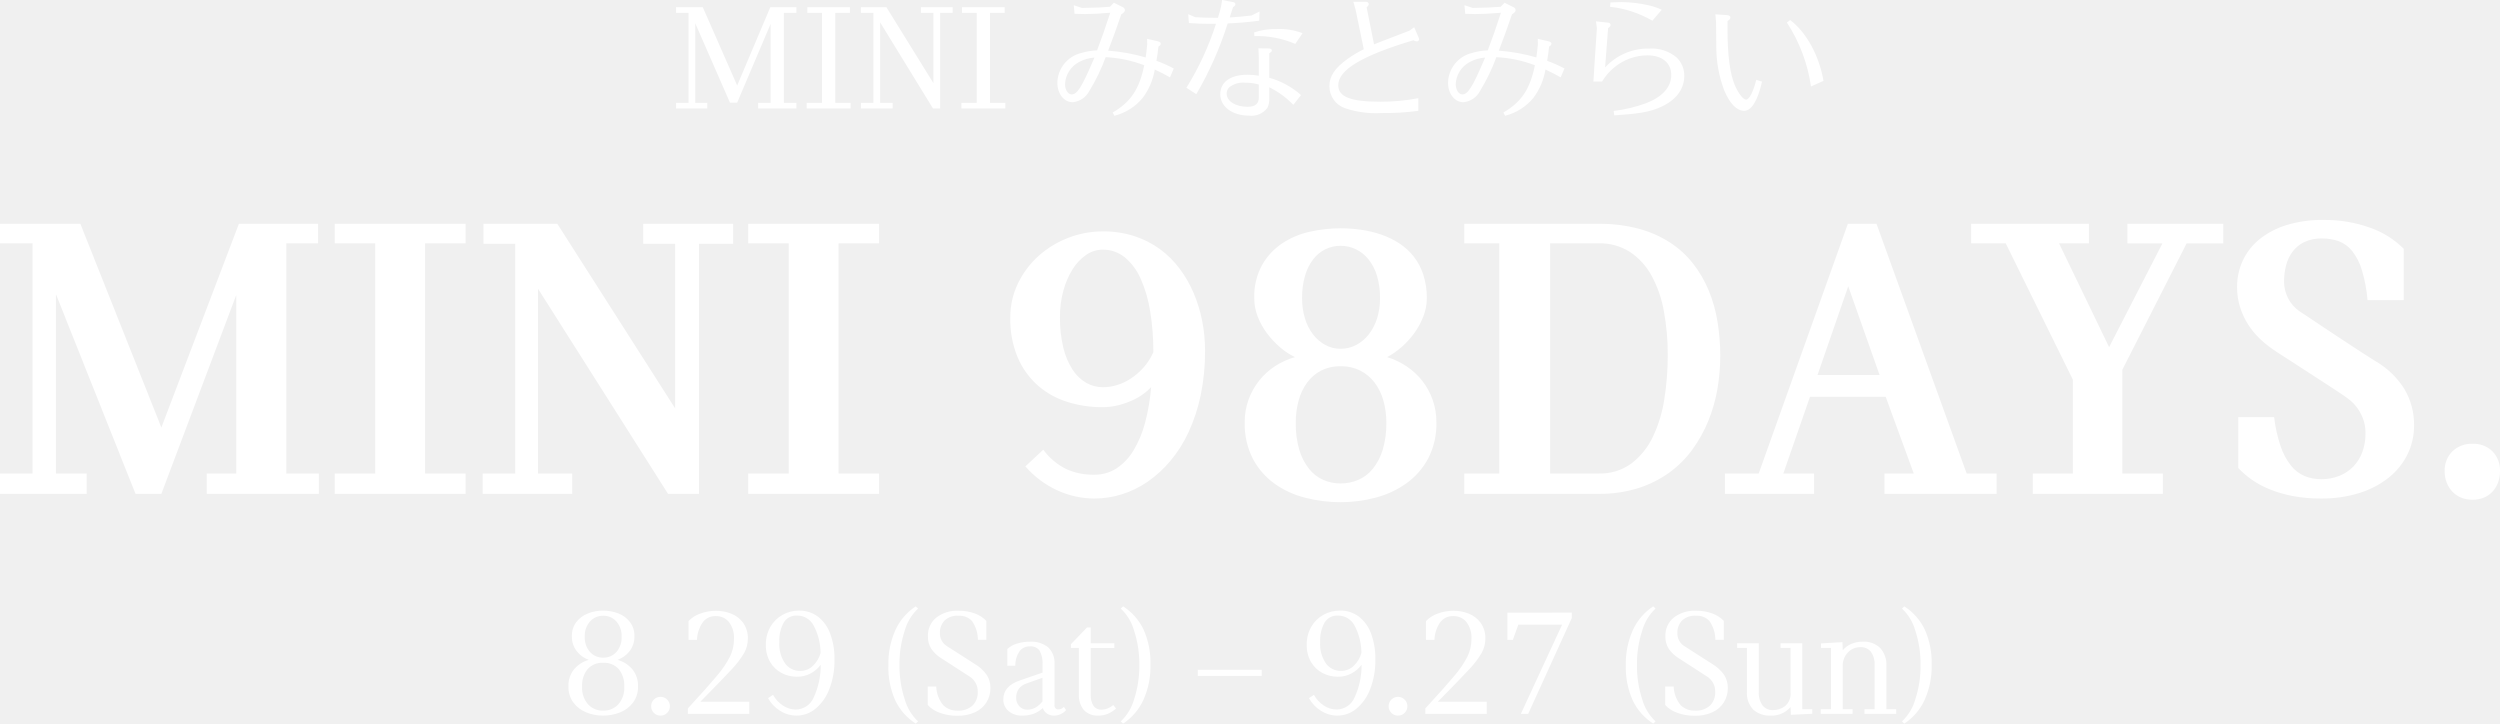
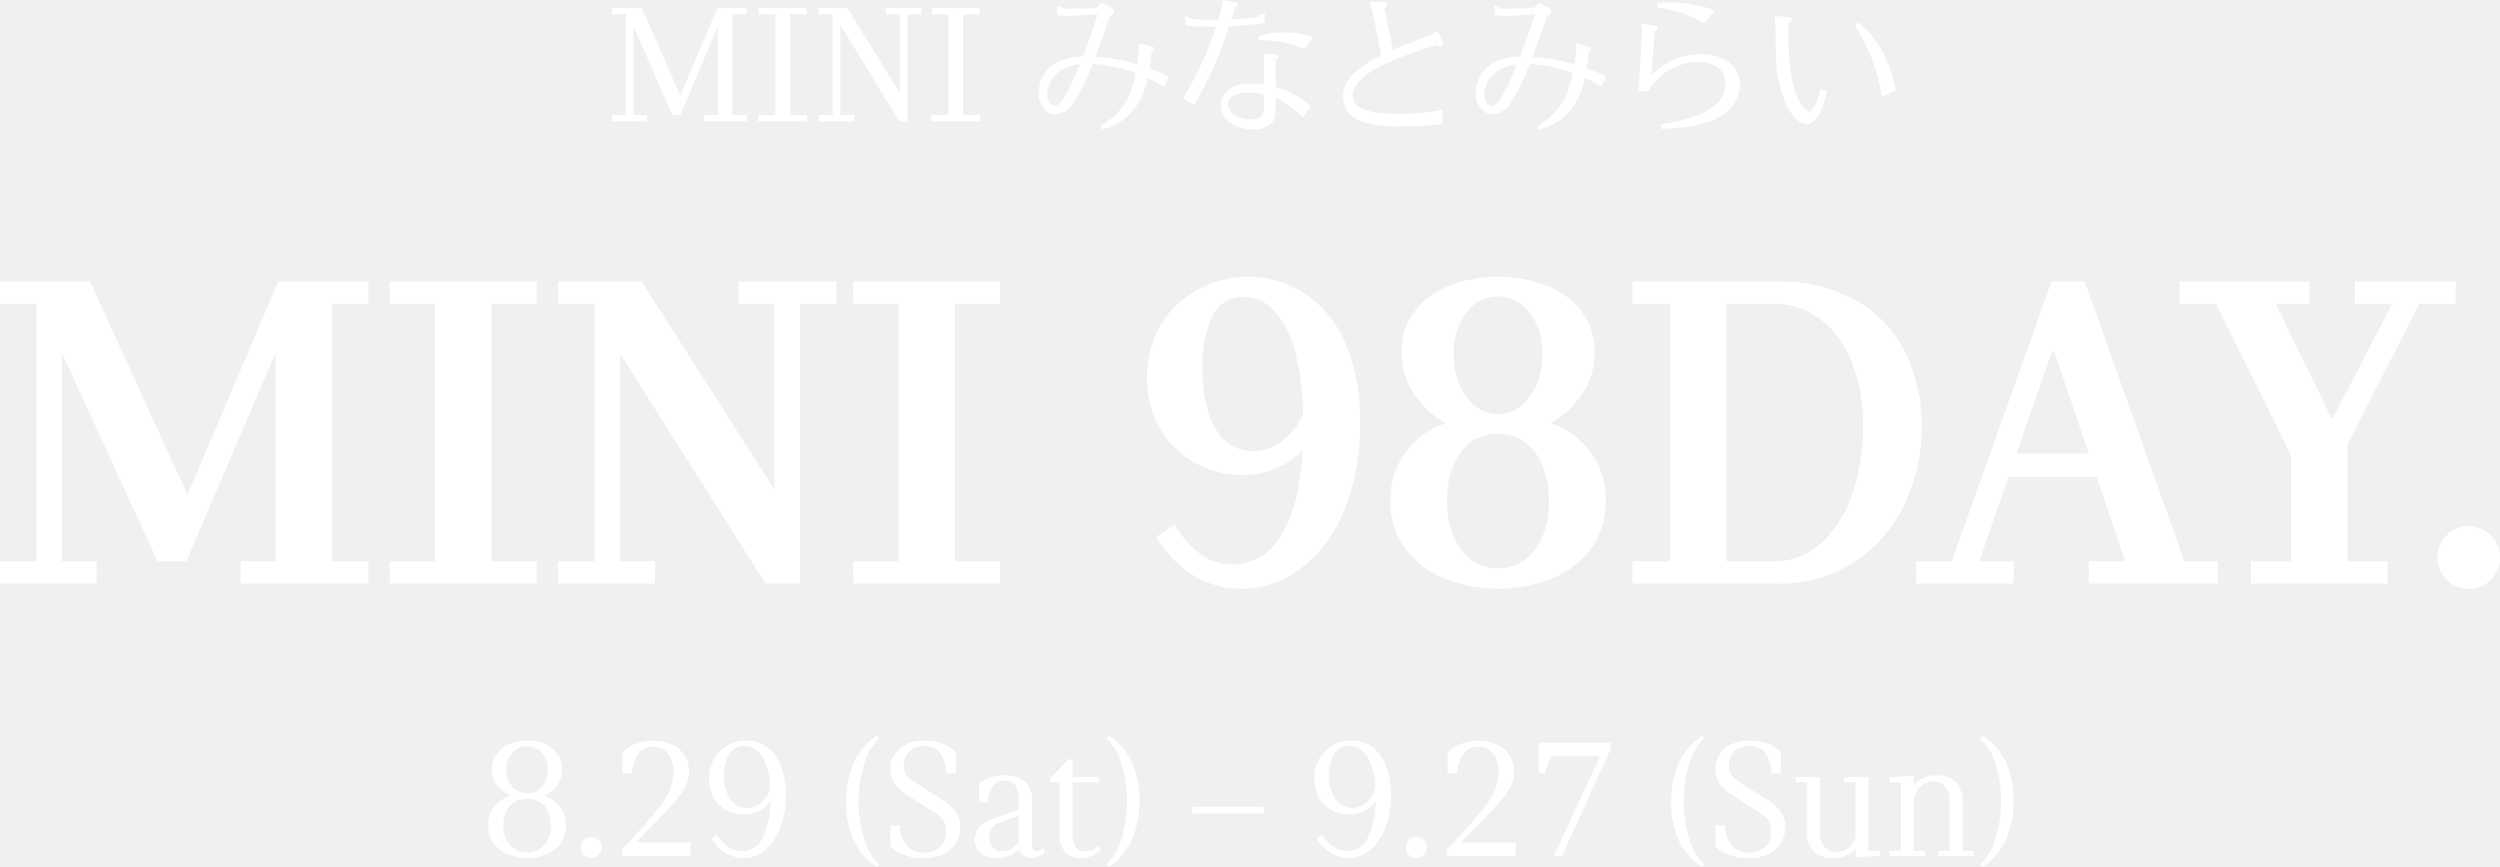
- <svg xmlns="http://www.w3.org/2000/svg" width="383.938" height="111.124" viewBox="0 0 383.938 111.124">
-   <g id="グループ_1225" data-name="グループ 1225" transform="translate(-295.969 -1054.383)">
-     <path id="パス_57286" data-name="パス 57286" d="M-97.38-8.3a4.591,4.591,0,0,1,2.268,1.44,3.938,3.938,0,0,1,.876,2.64A4.011,4.011,0,0,1-95-1.74a4.567,4.567,0,0,1-2,1.512,6.976,6.976,0,0,1-2.6.492,6.713,6.713,0,0,1-2.6-.5,4.63,4.63,0,0,1-1.968-1.512,4,4,0,0,1-.756-2.472,3.938,3.938,0,0,1,.876-2.64A4.591,4.591,0,0,1-101.8-8.3a4.023,4.023,0,0,1-1.8-1.272,3.551,3.551,0,0,1-.792-2.376,3.424,3.424,0,0,1,.672-2.148,4.135,4.135,0,0,1,1.764-1.32,6.217,6.217,0,0,1,2.364-.444,6.3,6.3,0,0,1,2.34.432,4.093,4.093,0,0,1,1.776,1.32,3.434,3.434,0,0,1,.684,2.16,3.551,3.551,0,0,1-.792,2.376A4.023,4.023,0,0,1-97.38-8.3Zm-2.208-6.768a2.635,2.635,0,0,0-2.028.876,3.326,3.326,0,0,0-.8,2.34,3.326,3.326,0,0,0,.8,2.34,2.635,2.635,0,0,0,2.028.876,2.625,2.625,0,0,0,2.04-.876,3.357,3.357,0,0,0,.792-2.34,3.326,3.326,0,0,0-.8-2.34A2.635,2.635,0,0,0-99.588-15.072Zm0,14.568a3.052,3.052,0,0,0,2.328-.972A3.827,3.827,0,0,0-96.348-4.2a3.968,3.968,0,0,0-.84-2.664,2.982,2.982,0,0,0-2.4-.984,2.982,2.982,0,0,0-2.4.984,3.968,3.968,0,0,0-.84,2.664,3.827,3.827,0,0,0,.912,2.724A3.052,3.052,0,0,0-99.588-.5Zm8.808.768a1.389,1.389,0,0,1-1.02-.42,1.389,1.389,0,0,1-.42-1.02A1.389,1.389,0,0,1-91.8-2.2a1.389,1.389,0,0,1,1.02-.42,1.389,1.389,0,0,1,1.02.42,1.389,1.389,0,0,1,.42,1.02,1.389,1.389,0,0,1-.42,1.02A1.389,1.389,0,0,1-90.78.264Zm13.632-2.136V0H-86.58V-.84q3.048-3.312,4.452-5a15.212,15.212,0,0,0,2.016-2.964,6.071,6.071,0,0,0,.612-2.664,3.946,3.946,0,0,0-.78-2.652,2.531,2.531,0,0,0-2-.9,2.37,2.37,0,0,0-2.088,1.056,5.074,5.074,0,0,0-.816,2.592h-1.3v-2.88a4.488,4.488,0,0,1,1.8-1.152,6.846,6.846,0,0,1,2.424-.432,6.361,6.361,0,0,1,2.316.432A4.149,4.149,0,0,1-78.1-14a4.016,4.016,0,0,1,.732,2.484,4.437,4.437,0,0,1-.576,2.172,13.816,13.816,0,0,1-1.908,2.5Q-81.18-5.4-84.66-1.872Zm7.656-13.992a4.691,4.691,0,0,1,2.856.9,5.743,5.743,0,0,1,1.9,2.6,10.969,10.969,0,0,1,.672,4.032A11.989,11.989,0,0,1-64.86-3.8,7.172,7.172,0,0,1-66.984-.792,4.56,4.56,0,0,1-69.876.264a4.746,4.746,0,0,1-2.532-.732,5.2,5.2,0,0,1-1.86-1.956l.768-.5a4.651,4.651,0,0,0,1.536,1.656,3.553,3.553,0,0,0,1.944.6,3.022,3.022,0,0,0,2.772-1.872A11.68,11.68,0,0,0-66.18-7.536a4.85,4.85,0,0,1-1.5,1.3,4.3,4.3,0,0,1-2.172.528,4.942,4.942,0,0,1-2.34-.576,4.416,4.416,0,0,1-1.752-1.68,5.052,5.052,0,0,1-.66-2.64,5.383,5.383,0,0,1,.7-2.772,4.878,4.878,0,0,1,1.86-1.836A5.166,5.166,0,0,1-69.492-15.864Zm.12,9.264a2.779,2.779,0,0,0,2.028-.816A4.287,4.287,0,0,0-66.2-9.36,9.117,9.117,0,0,0-67.3-13.632,2.838,2.838,0,0,0-69.8-15.1a2.243,2.243,0,0,0-2.076,1.1,5.669,5.669,0,0,0-.66,2.928,5.258,5.258,0,0,0,.9,3.348A2.8,2.8,0,0,0-69.372-6.6Zm17.784,8.088a8.688,8.688,0,0,1-3.132-3.54,12.375,12.375,0,0,1-1.068-5.436A12.468,12.468,0,0,1-54.7-12.9a8.673,8.673,0,0,1,3.108-3.612l.36.336a7.409,7.409,0,0,0-2.052,3.408,16.319,16.319,0,0,0-.8,5.256,16.319,16.319,0,0,0,.8,5.256,7.409,7.409,0,0,0,2.052,3.408ZM-45.2.288a7.414,7.414,0,0,1-2.748-.48A4.348,4.348,0,0,1-49.74-1.368V-4.2h1.3a4.771,4.771,0,0,0,1.08,2.868A3.009,3.009,0,0,0-45.156-.5a3.158,3.158,0,0,0,2.292-.78,2.791,2.791,0,0,0,.8-2.1,2.683,2.683,0,0,0-1.32-2.4l-4.272-2.76A5.128,5.128,0,0,1-49.176-9.96a3.414,3.414,0,0,1-.54-1.968,3.541,3.541,0,0,1,1.26-2.844,5.2,5.2,0,0,1,3.468-1.068,6.989,6.989,0,0,1,2.46.408A4.609,4.609,0,0,1-40.74-14.28v2.9h-1.3a5.126,5.126,0,0,0-.912-2.892,2.6,2.6,0,0,0-2.04-.8,2.8,2.8,0,0,0-2.2.768,2.683,2.683,0,0,0-.684,1.848,2.284,2.284,0,0,0,1.1,2.064l4.2,2.688A6.063,6.063,0,0,1-40.68-5.988a3.621,3.621,0,0,1,.564,2,4.1,4.1,0,0,1-.6,2.2,4.063,4.063,0,0,1-1.74,1.524A6.258,6.258,0,0,1-45.2.288Zm16.7-.864a2.491,2.491,0,0,1-.8.6,2.4,2.4,0,0,1-1.068.24,1.825,1.825,0,0,1-1.056-.312,1.693,1.693,0,0,1-.648-.84,4.538,4.538,0,0,1-1.4.864,4.942,4.942,0,0,1-1.764.288,3.094,3.094,0,0,1-2.1-.7,2.27,2.27,0,0,1-.8-1.8q0-2.064,2.616-2.928l3.408-1.176V-7.488a4.14,4.14,0,0,0-.444-2.22,1.674,1.674,0,0,0-1.5-.66,1.9,1.9,0,0,0-1.608.768A3.853,3.853,0,0,0-36.3-7.392h-1.224V-9.96a3.574,3.574,0,0,1,1.464-.828,6.488,6.488,0,0,1,1.992-.3,4.116,4.116,0,0,1,2.82.864,3.226,3.226,0,0,1,.972,2.544v6.336a.573.573,0,0,0,.648.648,1.022,1.022,0,0,0,.792-.384Zm-5.976-.072a2.606,2.606,0,0,0,1.224-.288,3.843,3.843,0,0,0,1.128-.984V-5.544l-2.5.888a2.3,2.3,0,0,0-1.14.816,2.286,2.286,0,0,0-.4,1.368,1.83,1.83,0,0,0,.492,1.3A1.565,1.565,0,0,0-34.476-.648ZM-20.82-.816a5.141,5.141,0,0,1-1.32.828,3.62,3.62,0,0,1-1.368.252,2.882,2.882,0,0,1-2.256-.852,3.555,3.555,0,0,1-.768-2.46v-7.08h-1.224V-10.7l2.472-2.568h.576v2.424h3.624v.72h-3.624v7.2a2.887,2.887,0,0,0,.42,1.692,1.422,1.422,0,0,0,1.236.588,2.783,2.783,0,0,0,1.8-.72Zm1.08-15.7a8.688,8.688,0,0,1,3.132,3.54A12.375,12.375,0,0,1-15.54-7.536a12.468,12.468,0,0,1-1.092,5.412A8.673,8.673,0,0,1-19.74,1.488l-.36-.336a7.409,7.409,0,0,0,2.052-3.408,16.319,16.319,0,0,0,.8-5.256,16.319,16.319,0,0,0-.8-5.256A7.409,7.409,0,0,0-20.1-16.176ZM-8.268-6.768H1.548v.936H-8.268Zm21.84-9.1a4.691,4.691,0,0,1,2.856.9,5.743,5.743,0,0,1,1.9,2.6A10.969,10.969,0,0,1,19-8.328,11.989,11.989,0,0,1,18.2-3.8,7.172,7.172,0,0,1,16.08-.792,4.56,4.56,0,0,1,13.188.264a4.746,4.746,0,0,1-2.532-.732A5.2,5.2,0,0,1,8.8-2.424l.768-.5A4.651,4.651,0,0,0,11.1-1.272a3.553,3.553,0,0,0,1.944.6,3.022,3.022,0,0,0,2.772-1.872,11.68,11.68,0,0,0,1.068-4.992,4.85,4.85,0,0,1-1.5,1.3,4.3,4.3,0,0,1-2.172.528,4.942,4.942,0,0,1-2.34-.576A4.416,4.416,0,0,1,9.12-7.968a5.052,5.052,0,0,1-.66-2.64,5.383,5.383,0,0,1,.7-2.772,4.878,4.878,0,0,1,1.86-1.836A5.166,5.166,0,0,1,13.572-15.864Zm.12,9.264a2.779,2.779,0,0,0,2.028-.816A4.287,4.287,0,0,0,16.86-9.36a9.117,9.117,0,0,0-1.092-4.272A2.838,2.838,0,0,0,13.26-15.1a2.243,2.243,0,0,0-2.076,1.1,5.669,5.669,0,0,0-.66,2.928,5.258,5.258,0,0,0,.9,3.348A2.8,2.8,0,0,0,13.692-6.6ZM22.476.264a1.389,1.389,0,0,1-1.02-.42,1.389,1.389,0,0,1-.42-1.02,1.389,1.389,0,0,1,.42-1.02,1.389,1.389,0,0,1,1.02-.42,1.389,1.389,0,0,1,1.02.42,1.389,1.389,0,0,1,.42,1.02,1.389,1.389,0,0,1-.42,1.02A1.389,1.389,0,0,1,22.476.264ZM36.108-1.872V0H26.676V-.84q3.048-3.312,4.452-5a15.212,15.212,0,0,0,2.016-2.964,6.071,6.071,0,0,0,.612-2.664,3.946,3.946,0,0,0-.78-2.652,2.531,2.531,0,0,0-2-.9,2.37,2.37,0,0,0-2.088,1.056,5.074,5.074,0,0,0-.816,2.592h-1.3v-2.88a4.488,4.488,0,0,1,1.8-1.152A6.846,6.846,0,0,1,31-15.84a6.361,6.361,0,0,1,2.316.432A4.149,4.149,0,0,1,35.16-14a4.016,4.016,0,0,1,.732,2.484,4.437,4.437,0,0,1-.576,2.172,13.815,13.815,0,0,1-1.908,2.5Q32.076-5.4,28.6-1.872Zm13.056-13.68v.84L42.468,0H41.34l6.336-13.7h-6.72l-.84,2.328h-.84v-4.176Zm12.5,17.04a8.688,8.688,0,0,1-3.132-3.54,12.375,12.375,0,0,1-1.068-5.436A12.468,12.468,0,0,1,58.56-12.9a8.673,8.673,0,0,1,3.108-3.612l.36.336a7.409,7.409,0,0,0-2.052,3.408,16.319,16.319,0,0,0-.8,5.256,16.319,16.319,0,0,0,.8,5.256,7.409,7.409,0,0,0,2.052,3.408Zm6.384-1.2A7.414,7.414,0,0,1,65.3-.192a4.348,4.348,0,0,1-1.788-1.176V-4.2h1.3a4.771,4.771,0,0,0,1.08,2.868A3.009,3.009,0,0,0,68.1-.5a3.158,3.158,0,0,0,2.292-.78,2.791,2.791,0,0,0,.8-2.1,2.683,2.683,0,0,0-1.32-2.4L65.6-8.544A5.128,5.128,0,0,1,64.08-9.96a3.414,3.414,0,0,1-.54-1.968,3.541,3.541,0,0,1,1.26-2.844,5.2,5.2,0,0,1,3.468-1.068,6.989,6.989,0,0,1,2.46.408,4.609,4.609,0,0,1,1.788,1.152v2.9h-1.3a5.126,5.126,0,0,0-.912-2.892,2.6,2.6,0,0,0-2.04-.8,2.8,2.8,0,0,0-2.2.768,2.683,2.683,0,0,0-.684,1.848,2.284,2.284,0,0,0,1.1,2.064l4.2,2.688a6.063,6.063,0,0,1,1.884,1.716,3.621,3.621,0,0,1,.564,2,4.1,4.1,0,0,1-.6,2.2A4.063,4.063,0,0,1,70.8-.264,6.258,6.258,0,0,1,68.052.288ZM86.1-.72v.7L82.812.144l-.048-1.2A3.8,3.8,0,0,1,79.716.264a3.8,3.8,0,0,1-2.664-.9,3.647,3.647,0,0,1-.984-2.82v-6.672H74.556v-.72h3.336v7.392A3.238,3.238,0,0,0,78.5-1.248a2,2,0,0,0,1.548.672A3.064,3.064,0,0,0,81.924-1.2a2.462,2.462,0,0,0,.84-2.112v-6.816H81.228v-.72h3.336V-.72Zm12.888,0V0H94.116V-.72h1.56V-7.512a3.2,3.2,0,0,0-.564-2.016,1.91,1.91,0,0,0-1.6-.72,2.575,2.575,0,0,0-1.956.828,2.909,2.909,0,0,0-.78,2.076V-.72h1.512V0H87.4V-.72H88.98v-9.408H87.444v-.7l3.288-.192.048,1.248a3.382,3.382,0,0,1,1.3-.972,4.37,4.37,0,0,1,1.776-.348,3.567,3.567,0,0,1,2.676.972,3.772,3.772,0,0,1,.948,2.748V-.72Zm1.248-15.792a8.688,8.688,0,0,1,3.132,3.54,12.375,12.375,0,0,1,1.068,5.436,12.468,12.468,0,0,1-1.092,5.412,8.673,8.673,0,0,1-3.108,3.612l-.36-.336a7.409,7.409,0,0,0,2.052-3.408,16.319,16.319,0,0,0,.8-5.256,16.319,16.319,0,0,0-.8-5.256,7.409,7.409,0,0,0-2.052-3.408Z" transform="translate(488.19 1164.019)" fill="#fff" />
-     <path id="パス_57284" data-name="パス 57284" d="M45.438-38.469V-3.125h5V0H33.219V-3.125H37.75V-30.531L26.25,0H22.281L10.063-30.656V-3.125h4.719V0H1.469V-3.125h5V-38.469h-5v-3H13.813L26.25-10.187,38.156-41.469H50.313v3Zm21.313,0V-3.125h6.219V0H52.875V-3.125h6.219V-38.469H52.875v-3H72.969v3Zm47.313-3v3.063h-5.25V0h-4.75L84.094-31.5V-3.125h5.25V0H75.594V-3.125h5V-38.406H75.719v-3.062H87.063l18.094,28.344V-38.406H100.25v-3.062Zm16.188,3V-3.125h6.219V0H116.375V-3.125h6.219V-38.469h-6.219v-3h20.094v3ZM169.5-2.937a6.2,6.2,0,0,0,3.453-.984,8.562,8.562,0,0,0,2.609-2.766,16.248,16.248,0,0,0,1.766-4.25,30.464,30.464,0,0,0,.922-5.437,8.94,8.94,0,0,1-1.141,1,9.316,9.316,0,0,1-1.672.984,12.735,12.735,0,0,1-2.156.766,10.043,10.043,0,0,1-2.562.313,17.574,17.574,0,0,1-5.344-.812,12.534,12.534,0,0,1-4.5-2.5,12.122,12.122,0,0,1-3.094-4.281,15.03,15.03,0,0,1-1.156-6.156,11.9,11.9,0,0,1,1.188-5.281,13.564,13.564,0,0,1,3.156-4.2,14.753,14.753,0,0,1,4.531-2.766,14.571,14.571,0,0,1,5.344-1,15.346,15.346,0,0,1,4.813.719,14.03,14.03,0,0,1,3.922,1.984,14.414,14.414,0,0,1,3.047,3.016,17.9,17.9,0,0,1,2.172,3.781,21.535,21.535,0,0,1,1.3,4.266,23.445,23.445,0,0,1,.438,4.516,32.968,32.968,0,0,1-.672,6.891A26.257,26.257,0,0,1,184-9.469a19.673,19.673,0,0,1-2.812,4.438,17.842,17.842,0,0,1-3.5,3.188A14.609,14.609,0,0,1,173.734.078a14.093,14.093,0,0,1-4.172.641,13.707,13.707,0,0,1-5.7-1.25,14.533,14.533,0,0,1-4.922-3.687l2.75-2.562a9.716,9.716,0,0,0,3.453,2.938A9.972,9.972,0,0,0,169.5-2.937Zm9.094-18.812a37.971,37.971,0,0,0-.484-6.266,19.86,19.86,0,0,0-1.453-5,8.94,8.94,0,0,0-2.437-3.3,5.3,5.3,0,0,0-3.437-1.187,4.416,4.416,0,0,0-2.5.8,7.361,7.361,0,0,0-2.078,2.188,12.14,12.14,0,0,0-1.422,3.281,15.145,15.145,0,0,0-.531,4.109,18.955,18.955,0,0,0,.516,4.672,10.984,10.984,0,0,0,1.406,3.359,6.255,6.255,0,0,0,2.094,2.031,5.112,5.112,0,0,0,2.578.688A7.478,7.478,0,0,0,173-16.7a8.207,8.207,0,0,0,2.125-1,9.956,9.956,0,0,0,1.938-1.672A9.13,9.13,0,0,0,178.594-21.75Zm28.75,2.156a6.372,6.372,0,0,0-3,.672,6.182,6.182,0,0,0-2.141,1.844,8.392,8.392,0,0,0-1.3,2.75,12.647,12.647,0,0,0-.437,3.391,14.131,14.131,0,0,0,.547,4.188A8.67,8.67,0,0,0,202.5-3.844a5.793,5.793,0,0,0,2.188,1.7,6.554,6.554,0,0,0,2.656.547,6.853,6.853,0,0,0,2.719-.547,5.857,5.857,0,0,0,2.234-1.7,8.705,8.705,0,0,0,1.516-2.906,13.764,13.764,0,0,0,.563-4.187,12.237,12.237,0,0,0-.453-3.391,8.262,8.262,0,0,0-1.344-2.75,6.39,6.39,0,0,0-2.2-1.844A6.562,6.562,0,0,0,207.344-19.594Zm13.25-10.437a7.662,7.662,0,0,1-.531,2.781,11.3,11.3,0,0,1-1.391,2.563,12.721,12.721,0,0,1-1.953,2.141A11.725,11.725,0,0,1,214.5-21a11.317,11.317,0,0,1,3.016,1.438,10.339,10.339,0,0,1,2.391,2.219,10.345,10.345,0,0,1,1.578,2.891A10.138,10.138,0,0,1,222.063-11a11.476,11.476,0,0,1-1.281,5.609,11.247,11.247,0,0,1-3.375,3.813A14.377,14.377,0,0,1,212.688.594a21.005,21.005,0,0,1-5.344.688,21.613,21.613,0,0,1-5.437-.687,14,14,0,0,1-4.719-2.172,11.076,11.076,0,0,1-3.312-3.812A11.711,11.711,0,0,1,192.625-11a9.99,9.99,0,0,1,.594-3.484,10.44,10.44,0,0,1,1.625-2.906,10.32,10.32,0,0,1,2.438-2.219A11.027,11.027,0,0,1,200.344-21a10.3,10.3,0,0,1-2.3-1.516,13.456,13.456,0,0,1-2-2.141,10.648,10.648,0,0,1-1.422-2.562,7.743,7.743,0,0,1-.531-2.812,10.07,10.07,0,0,1,1.188-5.094,9.85,9.85,0,0,1,3.078-3.328,12.491,12.491,0,0,1,4.266-1.8,21.562,21.562,0,0,1,4.719-.531,22.2,22.2,0,0,1,3.2.234,16.771,16.771,0,0,1,3.094.75,12.477,12.477,0,0,1,2.75,1.344,9.222,9.222,0,0,1,2.2,2.016,9.073,9.073,0,0,1,1.469,2.781A11.44,11.44,0,0,1,220.594-30.031Zm-13.25,7.75a5.052,5.052,0,0,0,2.422-.594,6.089,6.089,0,0,0,1.922-1.625,7.7,7.7,0,0,0,1.266-2.453,10.086,10.086,0,0,0,.453-3.078,11.646,11.646,0,0,0-.469-3.469,7.45,7.45,0,0,0-1.3-2.516,5.615,5.615,0,0,0-1.937-1.547,5.394,5.394,0,0,0-2.359-.531,5.2,5.2,0,0,0-2.328.531,5.413,5.413,0,0,0-1.875,1.547,7.585,7.585,0,0,0-1.25,2.516,12.021,12.021,0,0,0-.453,3.469,10.419,10.419,0,0,0,.438,3.078,7.647,7.647,0,0,0,1.234,2.453,6.042,6.042,0,0,0,1.875,1.625A4.81,4.81,0,0,0,207.344-22.281ZM231.719-3.125V-38.469h-5.375v-3h20.625a23.176,23.176,0,0,1,6.156.75,16.916,16.916,0,0,1,4.8,2.109,14.651,14.651,0,0,1,3.547,3.234,17.682,17.682,0,0,1,2.406,4.125,21.583,21.583,0,0,1,1.359,4.813,32.268,32.268,0,0,1,.422,5.25,29.947,29.947,0,0,1-.437,5.078,23.505,23.505,0,0,1-1.391,4.891,20.8,20.8,0,0,1-2.437,4.391,16.054,16.054,0,0,1-3.562,3.563,16.856,16.856,0,0,1-4.781,2.391A19.686,19.686,0,0,1,246.969,0H226.344V-3.125Zm15.25,0a8.124,8.124,0,0,0,5.078-1.562A11.219,11.219,0,0,0,255.328-8.8a20.655,20.655,0,0,0,1.75-5.812,42.514,42.514,0,0,0,.516-6.641,36.612,36.612,0,0,0-.594-6.8,17.879,17.879,0,0,0-1.891-5.453,10.288,10.288,0,0,0-3.312-3.641,8.576,8.576,0,0,0-4.828-1.328h-7.437V-3.125Zm61.125,0V0H290.875V-3.125h4.5l-4.312-11.781H279.438L275.344-3.125h4.719V0H266.375V-3.125h5.188L285.25-41.469h4.406L303.5-3.125ZM290.125-18.25l-4.812-13.625L280.594-18.25ZM309.5-38.469h-5.312v-3h18.094v3h-4.594l7.688,15.938,8.188-15.937h-5.375v-3h14.719v3h-5.625l-9.875,19.406V-3.125h6.219V0H313.656V-3.125h6.156V-17.531Zm41.219,26.688a21.671,21.671,0,0,0,1,4.484A9.927,9.927,0,0,0,353.3-4.344a5.357,5.357,0,0,0,2.094,1.609,6.6,6.6,0,0,0,2.547.484,7.347,7.347,0,0,0,2.8-.516A6.216,6.216,0,0,0,362.891-4.2a6.341,6.341,0,0,0,1.375-2.219,8.115,8.115,0,0,0,.484-2.859,6.3,6.3,0,0,0-.687-2.969,6.464,6.464,0,0,0-1.562-2.031,13.3,13.3,0,0,0-1.2-.891q-.891-.609-2.078-1.375t-2.531-1.641q-1.344-.875-2.578-1.672T351.875-21.3q-1-.641-1.469-.984a15.336,15.336,0,0,1-1.969-1.625,11.693,11.693,0,0,1-1.719-2.109,11.334,11.334,0,0,1-1.219-2.609,10.027,10.027,0,0,1-.469-3.125,9.52,9.52,0,0,1,.891-4.109,9.277,9.277,0,0,1,2.578-3.266,12.467,12.467,0,0,1,4.141-2.156,18.363,18.363,0,0,1,5.578-.781,20.557,20.557,0,0,1,7.266,1.2,13.551,13.551,0,0,1,5.141,3.234v7.875h-5.562a22.631,22.631,0,0,0-.875-4.641A8.812,8.812,0,0,0,362.7-37.3a4.754,4.754,0,0,0-2.062-1.5,7.466,7.466,0,0,0-2.547-.422,6.082,6.082,0,0,0-2.766.563,4.975,4.975,0,0,0-1.8,1.5,6.024,6.024,0,0,0-.984,2.125,9.885,9.885,0,0,0-.3,2.406,5.657,5.657,0,0,0,.609,2.563,5.416,5.416,0,0,0,1.766,2.031q.406.25,1.266.828t1.984,1.328q1.125.75,2.375,1.578t2.422,1.594q1.172.766,2.141,1.391t1.531.969a12.751,12.751,0,0,1,4.391,4.25,10.642,10.642,0,0,1,1.484,5.594,9.938,9.938,0,0,1-1,4.422,10.529,10.529,0,0,1-2.859,3.563,13.8,13.8,0,0,1-4.5,2.375,19.08,19.08,0,0,1-5.922.859,22.727,22.727,0,0,1-4.406-.391,18.733,18.733,0,0,1-3.547-1.047,13.681,13.681,0,0,1-2.75-1.5,13.594,13.594,0,0,1-2.016-1.75v-7.812Zm26.188,8.313a4.122,4.122,0,0,1,1.172-3.047,4.2,4.2,0,0,1,3.109-1.172,4.1,4.1,0,0,1,3.078,1.172,4.184,4.184,0,0,1,1.141,3.047,4.93,4.93,0,0,1-.3,1.734,4.184,4.184,0,0,1-.844,1.391,3.758,3.758,0,0,1-1.328.922,4.479,4.479,0,0,1-1.75.328,4.479,4.479,0,0,1-1.75-.328,3.916,3.916,0,0,1-1.344-.922,4.26,4.26,0,0,1-.875-1.391A4.709,4.709,0,0,1,376.906-3.469Z" transform="translate(294.5 1130.226)" fill="#fff" />
-     <path id="パス_57285" data-name="パス 57285" d="M.792-.864h1.92V-14.688H.792v-.864H4.9l5.28,12.024,5.088-12.024h4.008v.864h-1.92V-.864h1.92V0h-5.88V-.864h1.92v-12.12L10.176-.888h-1.1L3.744-13.08V-.864H5.592V0H.792Zm26.808,0V0H20.856V-.864h2.352V-14.688H20.952v-.864H27.5v.864H25.248V-.864Zm1.584,0H31.1V-14.688h-1.92v-.864H33.1L40.32-3.888v-10.8H38.4v-.864h4.872v.864h-1.92V0h-1.1L32.136-13.224V-.864h1.92V0H29.184Zm22.176,0V0H44.616V-.864h2.352V-14.688H44.712v-.864h6.552v.864H49.008V-.864ZM68.032-16.24l-.6.62c-1.2.1-2.06.14-4.3.18l-1.26-.42.12,1.32c.7.02,1.22.04,1.56.04,1,0,2.3-.06,3.92-.2-.82,2.54-1.24,3.7-2.02,5.78a9.228,9.228,0,0,0-2.44.4,4.8,4.8,0,0,0-3.66,4.56c0,1.7,1.02,3,2.36,3a3.226,3.226,0,0,0,2.56-1.74,29.275,29.275,0,0,0,2.5-5.18,19.231,19.231,0,0,1,5.92,1.24c-.74,3.66-2.06,5.64-4.84,7.26l.26.5a8.231,8.231,0,0,0,4.34-2.74,9.871,9.871,0,0,0,1.86-4.36c.98.46,1.38.66,2.34,1.2l.58-1.36a19.828,19.828,0,0,0-2.66-1.18c.14-.84.2-1.24.3-2.18.26-.16.36-.3.36-.46s-.16-.3-.46-.36l-1.64-.38.02.86c-.1,1.02-.12,1.12-.24,2a27.881,27.881,0,0,0-5.76-1.04c.9-2.36,1.16-3.08,2.02-5.58.4-.24.56-.44.56-.66a.521.521,0,0,0-.3-.42Zm-3.22,8.96c-1.7,3.98-2.42,5.12-3.26,5.12-.56,0-1.02-.7-1.02-1.58a4.031,4.031,0,0,1,2.16-3.4,5.875,5.875,0,0,1,2.36-.68Zm19.2-6.64c-1.7,0-2.4-.04-3.48-.1l-1.08-.46.1,1.36c1.44.1,2.14.12,3.38.12h.78a44.192,44.192,0,0,1-4.54,9.82l1.52.98a53.133,53.133,0,0,0,4.82-10.86c1.52-.06,3.18-.2,4.84-.42l.06-1.42-1.24.62c-1.42.16-2.24.24-3.34.3a2.378,2.378,0,0,1,.08-.28c.06-.18.24-.72.42-1.3.3-.2.36-.3.36-.44a.323.323,0,0,0-.28-.32l-1.76-.34-.16,1.02c-.1.4-.18.7-.22.84l-.24.82ZM96.772-2.06a12.213,12.213,0,0,0-4.88-2.66V-8.46c.32-.22.4-.3.4-.44,0-.2-.18-.32-.48-.32l-1.58-.02.06,1.48v2.72a10.78,10.78,0,0,0-1.76-.14c-2.6,0-4.16,1.12-4.16,3,0,1.9,1.86,3.28,4.42,3.28a3.04,3.04,0,0,0,2.82-1.2,3.033,3.033,0,0,0,.28-1.5V-3.26a13.214,13.214,0,0,1,3.7,2.7Zm-6.48.38c0,.96-.56,1.42-1.74,1.42-1.84,0-3.2-.86-3.2-2.04a1.371,1.371,0,0,1,.36-.92,3.444,3.444,0,0,1,2.5-.74,7.347,7.347,0,0,1,2.08.28Zm6.72-9.88a9.912,9.912,0,0,0-3.92-.64,10.034,10.034,0,0,0-3.52.52l.04.56a14.914,14.914,0,0,1,6.28,1.2Zm9.84-3.98c.24-.2.32-.34.32-.5a.374.374,0,0,0-.38-.34h-1.98l.34,1.2,1.26,6.08a18.048,18.048,0,0,0-2.48,1.48c-1.96,1.4-2.8,2.66-2.8,4.18a3.571,3.571,0,0,0,2.4,3.4,14.77,14.77,0,0,0,5.58.74,38.1,38.1,0,0,0,5.68-.34V-1.58a30.144,30.144,0,0,1-5.86.54c-4.52,0-6.44-.74-6.44-2.52,0-2.38,3.62-4.54,11.54-6.92a1.108,1.108,0,0,0,.54.18.364.364,0,0,0,.34-.32.691.691,0,0,0-.06-.24l-.7-1.62-.7.52c-1.56.6-3.06,1.16-4.48,1.72-.4.16-.68.26-.98.4Zm21.18-.7-.6.62c-1.2.1-2.06.14-4.3.18l-1.26-.42.12,1.32c.7.02,1.22.04,1.56.04,1,0,2.3-.06,3.92-.2-.82,2.54-1.24,3.7-2.02,5.78a9.228,9.228,0,0,0-2.44.4,4.8,4.8,0,0,0-3.66,4.56c0,1.7,1.02,3,2.36,3a3.226,3.226,0,0,0,2.56-1.74,29.275,29.275,0,0,0,2.5-5.18,19.231,19.231,0,0,1,5.92,1.24c-.74,3.66-2.06,5.64-4.84,7.26l.26.5a8.231,8.231,0,0,0,4.34-2.74,9.871,9.871,0,0,0,1.86-4.36c.98.46,1.38.66,2.34,1.2l.58-1.36a19.827,19.827,0,0,0-2.66-1.18c.14-.84.2-1.24.3-2.18.26-.16.36-.3.36-.46s-.16-.3-.46-.36l-1.64-.38.02.86c-.1,1.02-.12,1.12-.24,2a27.882,27.882,0,0,0-5.76-1.04c.9-2.36,1.16-3.08,2.02-5.58.4-.24.56-.44.56-.66a.521.521,0,0,0-.3-.42Zm-3.22,8.96c-1.7,3.98-2.42,5.12-3.26,5.12-.56,0-1.02-.7-1.02-1.58a4.031,4.031,0,0,1,2.16-3.4,5.875,5.875,0,0,1,2.36-.68Zm18.2,3.14a8.23,8.23,0,0,1,1.88-2.18,8.045,8.045,0,0,1,5.08-1.84c2.26,0,3.66,1.16,3.66,3.02s-1.36,3.36-3.88,4.34a22.627,22.627,0,0,1-4.96,1.18l.08.68c3.54-.24,5.02-.46,6.56-1.04,2.7-1.02,4.2-2.8,4.2-5.02a3.865,3.865,0,0,0-1.18-2.84,5.931,5.931,0,0,0-4.18-1.36,8.929,8.929,0,0,0-6.8,2.9l.46-6.04c.28-.2.38-.32.38-.5s-.14-.32-.38-.34l-1.86-.2.14,1.04-.54,8.2Zm1.22-11.48a16.526,16.526,0,0,1,6.5,2.14l1.44-1.68a9.421,9.421,0,0,0-1.9-.66,19.565,19.565,0,0,0-4.28-.52c-.44,0-.84.02-1.7.06ZM166.692-4.4c-.46,1.82-1.08,3.04-1.56,3.04-.46,0-1.18-.94-1.74-2.22-.74-1.76-1.12-4.58-1.12-8.56v-1.28c.34-.24.44-.36.44-.56s-.2-.34-.5-.36l-1.8-.12.1,1.2c.02,2.58.04,3.96.04,4.14a18.829,18.829,0,0,0,1.2,6.3c.86,2.08,1.94,3.18,3.08,3.18,1.12,0,2.1-1.6,2.74-4.48Zm10.32.16c-.66-3.88-2.64-7.48-5.12-9.34l-.5.38a24.36,24.36,0,0,1,3.7,9.82Z" transform="translate(399 1071.043)" fill="#fff" />
+ <svg xmlns="http://www.w3.org/2000/svg" width="343.168" height="119" viewBox="0 0 343.168 119">
+   <g id="fair-tit" transform="translate(-295.5 -1064.383)">
+     <path id="パス_57286" data-name="パス 57286" d="M-97.38-8.3a4.591,4.591,0,0,1,2.268,1.44,3.938,3.938,0,0,1,.876,2.64A4.011,4.011,0,0,1-95-1.74a4.567,4.567,0,0,1-2,1.512,6.976,6.976,0,0,1-2.6.492,6.713,6.713,0,0,1-2.6-.5,4.63,4.63,0,0,1-1.968-1.512,4,4,0,0,1-.756-2.472,3.938,3.938,0,0,1,.876-2.64A4.591,4.591,0,0,1-101.8-8.3a4.023,4.023,0,0,1-1.8-1.272,3.551,3.551,0,0,1-.792-2.376,3.424,3.424,0,0,1,.672-2.148,4.135,4.135,0,0,1,1.764-1.32,6.217,6.217,0,0,1,2.364-.444,6.3,6.3,0,0,1,2.34.432,4.093,4.093,0,0,1,1.776,1.32,3.434,3.434,0,0,1,.684,2.16,3.551,3.551,0,0,1-.792,2.376A4.023,4.023,0,0,1-97.38-8.3Zm-2.208-6.768a2.635,2.635,0,0,0-2.028.876,3.326,3.326,0,0,0-.8,2.34,3.326,3.326,0,0,0,.8,2.34,2.635,2.635,0,0,0,2.028.876,2.625,2.625,0,0,0,2.04-.876,3.357,3.357,0,0,0,.792-2.34,3.326,3.326,0,0,0-.8-2.34A2.635,2.635,0,0,0-99.588-15.072Zm0,14.568a3.052,3.052,0,0,0,2.328-.972A3.827,3.827,0,0,0-96.348-4.2a3.968,3.968,0,0,0-.84-2.664,2.982,2.982,0,0,0-2.4-.984,2.982,2.982,0,0,0-2.4.984,3.968,3.968,0,0,0-.84,2.664,3.827,3.827,0,0,0,.912,2.724A3.052,3.052,0,0,0-99.588-.5Zm8.808.768a1.389,1.389,0,0,1-1.02-.42,1.389,1.389,0,0,1-.42-1.02A1.389,1.389,0,0,1-91.8-2.2a1.389,1.389,0,0,1,1.02-.42,1.389,1.389,0,0,1,1.02.42,1.389,1.389,0,0,1,.42,1.02,1.389,1.389,0,0,1-.42,1.02A1.389,1.389,0,0,1-90.78.264Zm13.632-2.136V0H-86.58V-.84q3.048-3.312,4.452-5a15.212,15.212,0,0,0,2.016-2.964,6.071,6.071,0,0,0,.612-2.664,3.946,3.946,0,0,0-.78-2.652,2.531,2.531,0,0,0-2-.9,2.37,2.37,0,0,0-2.088,1.056,5.074,5.074,0,0,0-.816,2.592h-1.3v-2.88a4.488,4.488,0,0,1,1.8-1.152,6.846,6.846,0,0,1,2.424-.432,6.361,6.361,0,0,1,2.316.432A4.149,4.149,0,0,1-78.1-14a4.016,4.016,0,0,1,.732,2.484,4.437,4.437,0,0,1-.576,2.172,13.816,13.816,0,0,1-1.908,2.5Q-81.18-5.4-84.66-1.872Zm7.656-13.992a4.691,4.691,0,0,1,2.856.9,5.743,5.743,0,0,1,1.9,2.6,10.969,10.969,0,0,1,.672,4.032A11.989,11.989,0,0,1-64.86-3.8,7.172,7.172,0,0,1-66.984-.792,4.56,4.56,0,0,1-69.876.264a4.746,4.746,0,0,1-2.532-.732,5.2,5.2,0,0,1-1.86-1.956l.768-.5a4.651,4.651,0,0,0,1.536,1.656,3.553,3.553,0,0,0,1.944.6,3.022,3.022,0,0,0,2.772-1.872A11.68,11.68,0,0,0-66.18-7.536a4.85,4.85,0,0,1-1.5,1.3,4.3,4.3,0,0,1-2.172.528,4.942,4.942,0,0,1-2.34-.576,4.416,4.416,0,0,1-1.752-1.68,5.052,5.052,0,0,1-.66-2.64,5.383,5.383,0,0,1,.7-2.772,4.878,4.878,0,0,1,1.86-1.836A5.166,5.166,0,0,1-69.492-15.864Zm.12,9.264a2.779,2.779,0,0,0,2.028-.816A4.287,4.287,0,0,0-66.2-9.36,9.117,9.117,0,0,0-67.3-13.632,2.838,2.838,0,0,0-69.8-15.1a2.243,2.243,0,0,0-2.076,1.1,5.669,5.669,0,0,0-.66,2.928,5.258,5.258,0,0,0,.9,3.348A2.8,2.8,0,0,0-69.372-6.6Zm17.784,8.088a8.688,8.688,0,0,1-3.132-3.54,12.375,12.375,0,0,1-1.068-5.436A12.468,12.468,0,0,1-54.7-12.9a8.673,8.673,0,0,1,3.108-3.612l.36.336a7.409,7.409,0,0,0-2.052,3.408,16.319,16.319,0,0,0-.8,5.256,16.319,16.319,0,0,0,.8,5.256,7.409,7.409,0,0,0,2.052,3.408ZM-45.2.288a7.414,7.414,0,0,1-2.748-.48A4.348,4.348,0,0,1-49.74-1.368V-4.2h1.3a4.771,4.771,0,0,0,1.08,2.868A3.009,3.009,0,0,0-45.156-.5a3.158,3.158,0,0,0,2.292-.78,2.791,2.791,0,0,0,.8-2.1,2.683,2.683,0,0,0-1.32-2.4l-4.272-2.76A5.128,5.128,0,0,1-49.176-9.96a3.414,3.414,0,0,1-.54-1.968,3.541,3.541,0,0,1,1.26-2.844,5.2,5.2,0,0,1,3.468-1.068,6.989,6.989,0,0,1,2.46.408A4.609,4.609,0,0,1-40.74-14.28v2.9h-1.3a5.126,5.126,0,0,0-.912-2.892,2.6,2.6,0,0,0-2.04-.8,2.8,2.8,0,0,0-2.2.768,2.683,2.683,0,0,0-.684,1.848,2.284,2.284,0,0,0,1.1,2.064l4.2,2.688A6.063,6.063,0,0,1-40.68-5.988a3.621,3.621,0,0,1,.564,2,4.1,4.1,0,0,1-.6,2.2,4.063,4.063,0,0,1-1.74,1.524A6.258,6.258,0,0,1-45.2.288Zm16.7-.864a2.491,2.491,0,0,1-.8.6,2.4,2.4,0,0,1-1.068.24,1.825,1.825,0,0,1-1.056-.312,1.693,1.693,0,0,1-.648-.84,4.538,4.538,0,0,1-1.4.864,4.942,4.942,0,0,1-1.764.288,3.094,3.094,0,0,1-2.1-.7,2.27,2.27,0,0,1-.8-1.8q0-2.064,2.616-2.928l3.408-1.176V-7.488a4.14,4.14,0,0,0-.444-2.22,1.674,1.674,0,0,0-1.5-.66,1.9,1.9,0,0,0-1.608.768A3.853,3.853,0,0,0-36.3-7.392h-1.224V-9.96a3.574,3.574,0,0,1,1.464-.828,6.488,6.488,0,0,1,1.992-.3,4.116,4.116,0,0,1,2.82.864,3.226,3.226,0,0,1,.972,2.544v6.336a.573.573,0,0,0,.648.648,1.022,1.022,0,0,0,.792-.384Zm-5.976-.072a2.606,2.606,0,0,0,1.224-.288,3.843,3.843,0,0,0,1.128-.984V-5.544l-2.5.888a2.3,2.3,0,0,0-1.14.816,2.286,2.286,0,0,0-.4,1.368,1.83,1.83,0,0,0,.492,1.3A1.565,1.565,0,0,0-34.476-.648ZM-20.82-.816a5.141,5.141,0,0,1-1.32.828,3.62,3.62,0,0,1-1.368.252,2.882,2.882,0,0,1-2.256-.852,3.555,3.555,0,0,1-.768-2.46v-7.08h-1.224V-10.7l2.472-2.568h.576v2.424h3.624v.72h-3.624v7.2a2.887,2.887,0,0,0,.42,1.692,1.422,1.422,0,0,0,1.236.588,2.783,2.783,0,0,0,1.8-.72Zm1.08-15.7a8.688,8.688,0,0,1,3.132,3.54A12.375,12.375,0,0,1-15.54-7.536a12.468,12.468,0,0,1-1.092,5.412A8.673,8.673,0,0,1-19.74,1.488l-.36-.336a7.409,7.409,0,0,0,2.052-3.408,16.319,16.319,0,0,0,.8-5.256,16.319,16.319,0,0,0-.8-5.256A7.409,7.409,0,0,0-20.1-16.176ZM-8.268-6.768H1.548v.936H-8.268Zm21.84-9.1a4.691,4.691,0,0,1,2.856.9,5.743,5.743,0,0,1,1.9,2.6A10.969,10.969,0,0,1,19-8.328,11.989,11.989,0,0,1,18.2-3.8,7.172,7.172,0,0,1,16.08-.792,4.56,4.56,0,0,1,13.188.264a4.746,4.746,0,0,1-2.532-.732A5.2,5.2,0,0,1,8.8-2.424l.768-.5A4.651,4.651,0,0,0,11.1-1.272a3.553,3.553,0,0,0,1.944.6,3.022,3.022,0,0,0,2.772-1.872,11.68,11.68,0,0,0,1.068-4.992,4.85,4.85,0,0,1-1.5,1.3,4.3,4.3,0,0,1-2.172.528,4.942,4.942,0,0,1-2.34-.576A4.416,4.416,0,0,1,9.12-7.968a5.052,5.052,0,0,1-.66-2.64,5.383,5.383,0,0,1,.7-2.772,4.878,4.878,0,0,1,1.86-1.836A5.166,5.166,0,0,1,13.572-15.864Zm.12,9.264a2.779,2.779,0,0,0,2.028-.816A4.287,4.287,0,0,0,16.86-9.36a9.117,9.117,0,0,0-1.092-4.272A2.838,2.838,0,0,0,13.26-15.1a2.243,2.243,0,0,0-2.076,1.1,5.669,5.669,0,0,0-.66,2.928,5.258,5.258,0,0,0,.9,3.348A2.8,2.8,0,0,0,13.692-6.6ZM22.476.264a1.389,1.389,0,0,1-1.02-.42,1.389,1.389,0,0,1-.42-1.02,1.389,1.389,0,0,1,.42-1.02,1.389,1.389,0,0,1,1.02-.42,1.389,1.389,0,0,1,1.02.42,1.389,1.389,0,0,1,.42,1.02,1.389,1.389,0,0,1-.42,1.02A1.389,1.389,0,0,1,22.476.264ZM36.108-1.872V0H26.676V-.84q3.048-3.312,4.452-5a15.212,15.212,0,0,0,2.016-2.964,6.071,6.071,0,0,0,.612-2.664,3.946,3.946,0,0,0-.78-2.652,2.531,2.531,0,0,0-2-.9,2.37,2.37,0,0,0-2.088,1.056,5.074,5.074,0,0,0-.816,2.592h-1.3v-2.88a4.488,4.488,0,0,1,1.8-1.152A6.846,6.846,0,0,1,31-15.84a6.361,6.361,0,0,1,2.316.432A4.149,4.149,0,0,1,35.16-14a4.016,4.016,0,0,1,.732,2.484,4.437,4.437,0,0,1-.576,2.172,13.815,13.815,0,0,1-1.908,2.5Q32.076-5.4,28.6-1.872Zm13.056-13.68v.84L42.468,0H41.34l6.336-13.7h-6.72l-.84,2.328h-.84v-4.176Zm12.5,17.04a8.688,8.688,0,0,1-3.132-3.54,12.375,12.375,0,0,1-1.068-5.436A12.468,12.468,0,0,1,58.56-12.9a8.673,8.673,0,0,1,3.108-3.612l.36.336a7.409,7.409,0,0,0-2.052,3.408,16.319,16.319,0,0,0-.8,5.256,16.319,16.319,0,0,0,.8,5.256,7.409,7.409,0,0,0,2.052,3.408Zm6.384-1.2A7.414,7.414,0,0,1,65.3-.192a4.348,4.348,0,0,1-1.788-1.176V-4.2h1.3a4.771,4.771,0,0,0,1.08,2.868A3.009,3.009,0,0,0,68.1-.5a3.158,3.158,0,0,0,2.292-.78,2.791,2.791,0,0,0,.8-2.1,2.683,2.683,0,0,0-1.32-2.4L65.6-8.544A5.128,5.128,0,0,1,64.08-9.96a3.414,3.414,0,0,1-.54-1.968,3.541,3.541,0,0,1,1.26-2.844,5.2,5.2,0,0,1,3.468-1.068,6.989,6.989,0,0,1,2.46.408,4.609,4.609,0,0,1,1.788,1.152v2.9h-1.3a5.126,5.126,0,0,0-.912-2.892,2.6,2.6,0,0,0-2.04-.8,2.8,2.8,0,0,0-2.2.768,2.683,2.683,0,0,0-.684,1.848,2.284,2.284,0,0,0,1.1,2.064l4.2,2.688a6.063,6.063,0,0,1,1.884,1.716,3.621,3.621,0,0,1,.564,2,4.1,4.1,0,0,1-.6,2.2A4.063,4.063,0,0,1,70.8-.264,6.258,6.258,0,0,1,68.052.288ZM86.1-.72v.7L82.812.144l-.048-1.2A3.8,3.8,0,0,1,79.716.264a3.8,3.8,0,0,1-2.664-.9,3.647,3.647,0,0,1-.984-2.82v-6.672H74.556v-.72h3.336v7.392A3.238,3.238,0,0,0,78.5-1.248a2,2,0,0,0,1.548.672A3.064,3.064,0,0,0,81.924-1.2a2.462,2.462,0,0,0,.84-2.112v-6.816H81.228v-.72h3.336V-.72Zm12.888,0V0H94.116V-.72h1.56V-7.512a3.2,3.2,0,0,0-.564-2.016,1.91,1.91,0,0,0-1.6-.72,2.575,2.575,0,0,0-1.956.828,2.909,2.909,0,0,0-.78,2.076V-.72h1.512V0H87.4V-.72H88.98v-9.408H87.444v-.7l3.288-.192.048,1.248a3.382,3.382,0,0,1,1.3-.972,4.37,4.37,0,0,1,1.776-.348,3.567,3.567,0,0,1,2.676.972,3.772,3.772,0,0,1,.948,2.748V-.72Zm1.248-15.792a8.688,8.688,0,0,1,3.132,3.54,12.375,12.375,0,0,1,1.068,5.436,12.468,12.468,0,0,1-1.092,5.412,8.673,8.673,0,0,1-3.108,3.612l-.36-.336a7.409,7.409,0,0,0,2.052-3.408,16.319,16.319,0,0,0,.8-5.256,16.319,16.319,0,0,0-.8-5.256,7.409,7.409,0,0,0-2.052-3.408Z" transform="translate(467.44 1181.895)" fill="#fff" />
+     <path id="パス_57285" data-name="パス 57285" d="M1.472-3.072H6.464V-38.4H1.472v-3.072H13.824L27.2-12.224,39.68-41.472H52.032V-38.4H47.04V-3.072h4.992V0H34.5V-3.072h4.8V-31.68L27.072-3.072H23.1L9.984-31.616V-3.072H14.72V0H1.472ZM68.928-38.4V-3.072h6.208V0H54.976V-3.072h6.208V-38.4H54.976v-3.072h20.16V-38.4ZM78.08-3.072h4.992V-38.4H78.08v-3.072H89.536l18.24,28.544V-38.4h-4.928v-3.072h13.44V-38.4H111.3V0H106.56L86.592-31.552v28.48h4.8V0H78.08ZM132.544-38.4V-3.072h6.208V0h-20.16V-3.072H124.8V-38.4h-6.208v-3.072h20.16V-38.4Zm40.32-3.712A14.152,14.152,0,0,1,180.32-40a15.129,15.129,0,0,1,5.664,6.624,26.115,26.115,0,0,1,2.176,11.36,30.237,30.237,0,0,1-2.24,12.128,18.6,18.6,0,0,1-5.984,7.872A13.5,13.5,0,0,1,171.84.7a12.269,12.269,0,0,1-6.656-1.888A15.227,15.227,0,0,1,160.192-6.4l2.5-1.728q3.264,5.5,7.936,5.5a7.609,7.609,0,0,0,6.72-4q2.5-4,2.944-11.68a11.313,11.313,0,0,1-8.32,3.392,13.334,13.334,0,0,1-6.3-1.568,12.578,12.578,0,0,1-4.864-4.608,13.248,13.248,0,0,1-1.888-7.136,13.8,13.8,0,0,1,1.952-7.392,13.031,13.031,0,0,1,5.152-4.832A14.63,14.63,0,0,1,172.864-42.112Zm.512,23.936a6.817,6.817,0,0,0,4.032-1.376,8.769,8.769,0,0,0,2.944-3.744q-.256-8-2.464-12.032T172.16-39.36a4.482,4.482,0,0,0-4.288,2.72,16.01,16.01,0,0,0-1.344,7.072q0,5.568,1.92,8.48A5.725,5.725,0,0,0,173.376-18.176Zm40.9-3.84a11.037,11.037,0,0,1,5.536,3.968,10.894,10.894,0,0,1,2.08,6.656,10.685,10.685,0,0,1-2.08,6.688A12.543,12.543,0,0,1,214.336-.64,19.452,19.452,0,0,1,207.1.7,19.28,19.28,0,0,1,199.936-.64a12.765,12.765,0,0,1-5.5-4.064,10.575,10.575,0,0,1-2.112-6.688,10.894,10.894,0,0,1,2.08-6.656,11.037,11.037,0,0,1,5.536-3.968,12.664,12.664,0,0,1-4.32-3.936,9.889,9.889,0,0,1-1.76-5.792,8.92,8.92,0,0,1,1.856-5.728,11.165,11.165,0,0,1,4.864-3.488,18.1,18.1,0,0,1,6.528-1.152,18.1,18.1,0,0,1,6.528,1.152,11.165,11.165,0,0,1,4.864,3.488,8.92,8.92,0,0,1,1.856,5.728,9.889,9.889,0,0,1-1.76,5.792A12.664,12.664,0,0,1,214.272-22.016ZM207.1-39.424a5.31,5.31,0,0,0-4.352,2.208,9.023,9.023,0,0,0-1.728,5.728,9.477,9.477,0,0,0,1.792,5.888,5.26,5.26,0,0,0,4.288,2.368,5.26,5.26,0,0,0,4.288-2.368,9.477,9.477,0,0,0,1.792-5.888,9.023,9.023,0,0,0-1.728-5.728A5.31,5.31,0,0,0,207.1-39.424Zm0,37.312a6.073,6.073,0,0,0,5.056-2.5,10.748,10.748,0,0,0,1.92-6.72,10.878,10.878,0,0,0-1.888-6.72,6.049,6.049,0,0,0-5.088-2.5,6.049,6.049,0,0,0-5.088,2.5,10.878,10.878,0,0,0-1.888,6.72,10.748,10.748,0,0,0,1.92,6.72A6.073,6.073,0,0,0,207.1-2.112Zm38.208-39.36a21.352,21.352,0,0,1,11.1,2.688,16.718,16.718,0,0,1,6.688,7.2A23.054,23.054,0,0,1,265.28-21.44a24.482,24.482,0,0,1-2.24,10.24,19.4,19.4,0,0,1-6.784,8.064A18.791,18.791,0,0,1,245.312,0H225.536V-3.072h5.184V-38.4h-5.184v-3.072Zm-.448,38.4A9.485,9.485,0,0,0,251.616-5.7a16.271,16.271,0,0,0,4.192-6.848,28.15,28.15,0,0,0,1.408-8.96,24.178,24.178,0,0,0-1.472-8.7,13.484,13.484,0,0,0-4.288-6.016,10.472,10.472,0,0,0-6.592-2.176h-6.4V-3.072Zm61.056,0V0H288.192V-3.072h4.992l-3.9-11.584h-12.1L273.152-3.072h4.736V0H264.512V-3.072h4.864l13.7-38.4h4.544l13.7,38.4ZM288.192-17.856l-4.736-14.016h-.32l-4.864,14.016Zm35.52-1.28V-3.072h5.5V0H310.464V-3.072h5.5V-17.6l-10.3-20.8h-4.992v-3.072h17.792V-38.4h-4.608L321.6-22.528,329.856-38.4h-5.12v-3.072H338.56V-38.4h-4.992ZM336.064-3.584a4.137,4.137,0,0,1,1.248-3.04,4.137,4.137,0,0,1,3.04-1.248,4.137,4.137,0,0,1,3.04,1.248,4.137,4.137,0,0,1,1.248,3.04,4.137,4.137,0,0,1-1.248,3.04A4.137,4.137,0,0,1,340.352.7a4.137,4.137,0,0,1-3.04-1.248A4.137,4.137,0,0,1,336.064-3.584Z" transform="translate(294.028 1144.495)" fill="#fff" />
+     <path id="パス_57284" data-name="パス 57284" d="M.792-.864h1.92V-14.688H.792v-.864H4.9l5.28,12.024,5.088-12.024h4.008v.864h-1.92V-.864h1.92V0h-5.88V-.864h1.92v-12.12L10.176-.888h-1.1L3.744-13.08V-.864H5.592V0H.792Zm26.808,0V0H20.856V-.864h2.352V-14.688H20.952v-.864H27.5v.864H25.248V-.864Zm1.584,0H31.1V-14.688h-1.92v-.864H33.1L40.32-3.888v-10.8H38.4v-.864h4.872v.864h-1.92V0h-1.1L32.136-13.224V-.864h1.92V0H29.184Zm22.176,0V0H44.616V-.864h2.352V-14.688H44.712v-.864h6.552v.864H49.008V-.864ZM68.032-16.24l-.6.62c-1.2.1-2.06.14-4.3.18l-1.26-.42.12,1.32c.7.02,1.22.04,1.56.04,1,0,2.3-.06,3.92-.2-.82,2.54-1.24,3.7-2.02,5.78a9.228,9.228,0,0,0-2.44.4,4.8,4.8,0,0,0-3.66,4.56c0,1.7,1.02,3,2.36,3a3.226,3.226,0,0,0,2.56-1.74,29.275,29.275,0,0,0,2.5-5.18,19.231,19.231,0,0,1,5.92,1.24c-.74,3.66-2.06,5.64-4.84,7.26l.26.5a8.231,8.231,0,0,0,4.34-2.74,9.871,9.871,0,0,0,1.86-4.36c.98.46,1.38.66,2.34,1.2l.58-1.36a19.828,19.828,0,0,0-2.66-1.18c.14-.84.2-1.24.3-2.18.26-.16.36-.3.36-.46s-.16-.3-.46-.36l-1.64-.38.02.86c-.1,1.02-.12,1.12-.24,2a27.881,27.881,0,0,0-5.76-1.04c.9-2.36,1.16-3.08,2.02-5.58.4-.24.56-.44.56-.66a.521.521,0,0,0-.3-.42Zm-3.22,8.96c-1.7,3.98-2.42,5.12-3.26,5.12-.56,0-1.02-.7-1.02-1.58a4.031,4.031,0,0,1,2.16-3.4,5.875,5.875,0,0,1,2.36-.68Zm19.2-6.64c-1.7,0-2.4-.04-3.48-.1l-1.08-.46.1,1.36c1.44.1,2.14.12,3.38.12h.78a44.192,44.192,0,0,1-4.54,9.82l1.52.98a53.133,53.133,0,0,0,4.82-10.86c1.52-.06,3.18-.2,4.84-.42l.06-1.42-1.24.62c-1.42.16-2.24.24-3.34.3a2.378,2.378,0,0,1,.08-.28c.06-.18.24-.72.42-1.3.3-.2.36-.3.36-.44a.323.323,0,0,0-.28-.32l-1.76-.34-.16,1.02c-.1.4-.18.7-.22.84l-.24.82ZM96.772-2.06a12.213,12.213,0,0,0-4.88-2.66V-8.46c.32-.22.4-.3.4-.44,0-.2-.18-.32-.48-.32l-1.58-.02.06,1.48v2.72a10.78,10.78,0,0,0-1.76-.14c-2.6,0-4.16,1.12-4.16,3,0,1.9,1.86,3.28,4.42,3.28a3.04,3.04,0,0,0,2.82-1.2,3.033,3.033,0,0,0,.28-1.5V-3.26a13.214,13.214,0,0,1,3.7,2.7Zm-6.48.38c0,.96-.56,1.42-1.74,1.42-1.84,0-3.2-.86-3.2-2.04a1.371,1.371,0,0,1,.36-.92,3.444,3.444,0,0,1,2.5-.74,7.347,7.347,0,0,1,2.08.28Zm6.72-9.88a9.912,9.912,0,0,0-3.92-.64,10.034,10.034,0,0,0-3.52.52l.04.56a14.914,14.914,0,0,1,6.28,1.2Zm9.84-3.98c.24-.2.32-.34.32-.5a.374.374,0,0,0-.38-.34h-1.98l.34,1.2,1.26,6.08a18.048,18.048,0,0,0-2.48,1.48c-1.96,1.4-2.8,2.66-2.8,4.18a3.571,3.571,0,0,0,2.4,3.4,14.77,14.77,0,0,0,5.58.74,38.1,38.1,0,0,0,5.68-.34V-1.58a30.144,30.144,0,0,1-5.86.54c-4.52,0-6.44-.74-6.44-2.52,0-2.38,3.62-4.54,11.54-6.92a1.108,1.108,0,0,0,.54.18.364.364,0,0,0,.34-.32.691.691,0,0,0-.06-.24l-.7-1.62-.7.52c-1.56.6-3.06,1.16-4.48,1.72-.4.16-.68.26-.98.4Zm21.18-.7-.6.62c-1.2.1-2.06.14-4.3.18l-1.26-.42.12,1.32c.7.02,1.22.04,1.56.04,1,0,2.3-.06,3.92-.2-.82,2.54-1.24,3.7-2.02,5.78a9.228,9.228,0,0,0-2.44.4,4.8,4.8,0,0,0-3.66,4.56c0,1.7,1.02,3,2.36,3a3.226,3.226,0,0,0,2.56-1.74,29.275,29.275,0,0,0,2.5-5.18,19.231,19.231,0,0,1,5.92,1.24c-.74,3.66-2.06,5.64-4.84,7.26l.26.5a8.231,8.231,0,0,0,4.34-2.74,9.871,9.871,0,0,0,1.86-4.36c.98.46,1.38.66,2.34,1.2l.58-1.36a19.827,19.827,0,0,0-2.66-1.18c.14-.84.2-1.24.3-2.18.26-.16.36-.3.36-.46s-.16-.3-.46-.36l-1.64-.38.02.86c-.1,1.02-.12,1.12-.24,2a27.882,27.882,0,0,0-5.76-1.04c.9-2.36,1.16-3.08,2.02-5.58.4-.24.56-.44.56-.66a.521.521,0,0,0-.3-.42Zm-3.22,8.96c-1.7,3.98-2.42,5.12-3.26,5.12-.56,0-1.02-.7-1.02-1.58a4.031,4.031,0,0,1,2.16-3.4,5.875,5.875,0,0,1,2.36-.68Zm18.2,3.14a8.23,8.23,0,0,1,1.88-2.18,8.045,8.045,0,0,1,5.08-1.84c2.26,0,3.66,1.16,3.66,3.02s-1.36,3.36-3.88,4.34a22.627,22.627,0,0,1-4.96,1.18l.08.68c3.54-.24,5.02-.46,6.56-1.04,2.7-1.02,4.2-2.8,4.2-5.02a3.865,3.865,0,0,0-1.18-2.84,5.931,5.931,0,0,0-4.18-1.36,8.929,8.929,0,0,0-6.8,2.9l.46-6.04c.28-.2.38-.32.38-.5s-.14-.32-.38-.34l-1.86-.2.14,1.04-.54,8.2Zm1.22-11.48a16.526,16.526,0,0,1,6.5,2.14l1.44-1.68a9.421,9.421,0,0,0-1.9-.66,19.565,19.565,0,0,0-4.28-.52c-.44,0-.84.02-1.7.06ZM166.692-4.4c-.46,1.82-1.08,3.04-1.56,3.04-.46,0-1.18-.94-1.74-2.22-.74-1.76-1.12-4.58-1.12-8.56v-1.28c.34-.24.44-.36.44-.56s-.2-.34-.5-.36l-1.8-.12.1,1.2c.02,2.58.04,3.96.04,4.14a18.829,18.829,0,0,0,1.2,6.3c.86,2.08,1.94,3.18,3.08,3.18,1.12,0,2.1-1.6,2.74-4.48Zm10.32.16c-.66-3.88-2.64-7.48-5.12-9.34l-.5.38a24.36,24.36,0,0,1,3.7,9.82Z" transform="translate(378.708 1081.043)" fill="#fff" />
  </g>
</svg>
